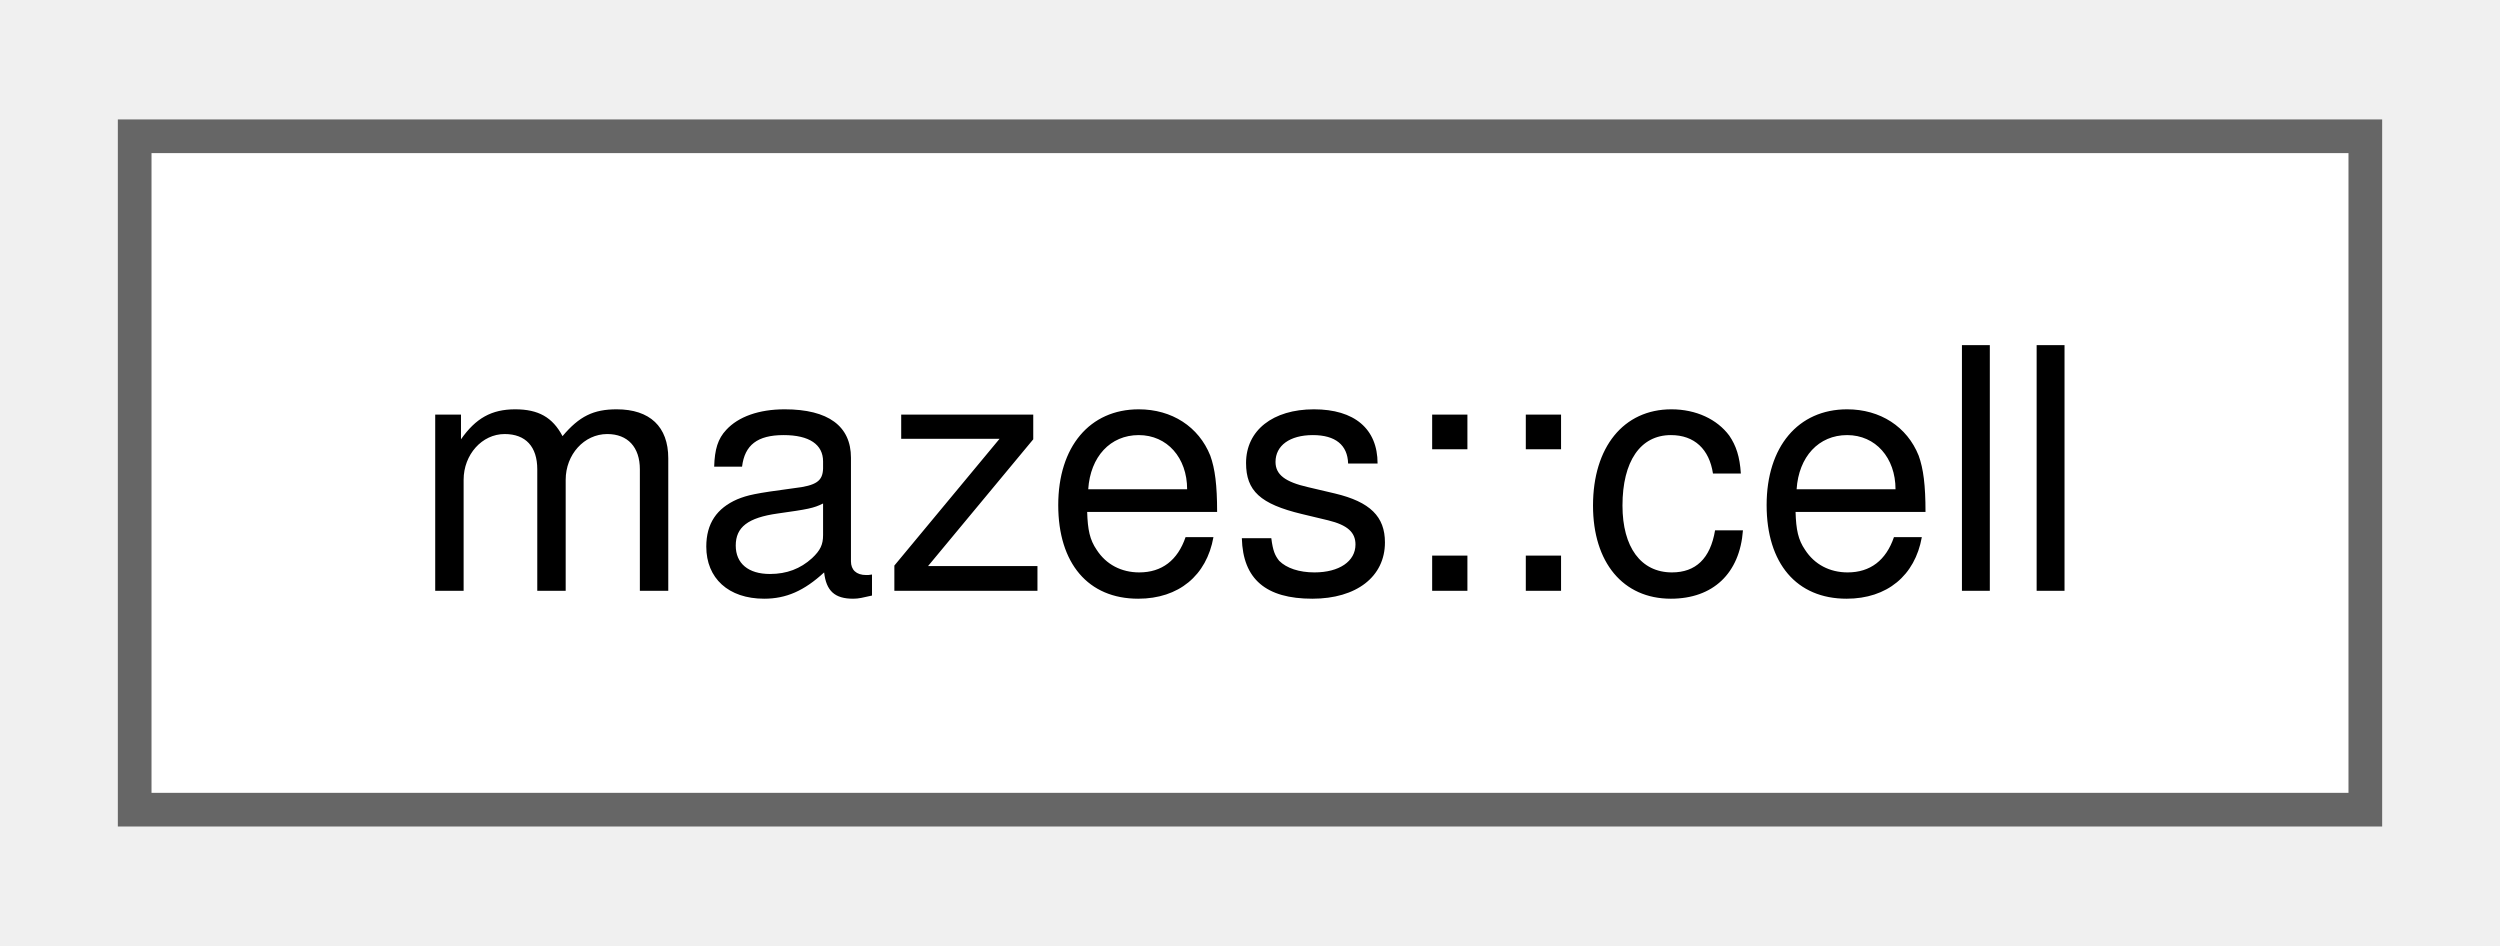
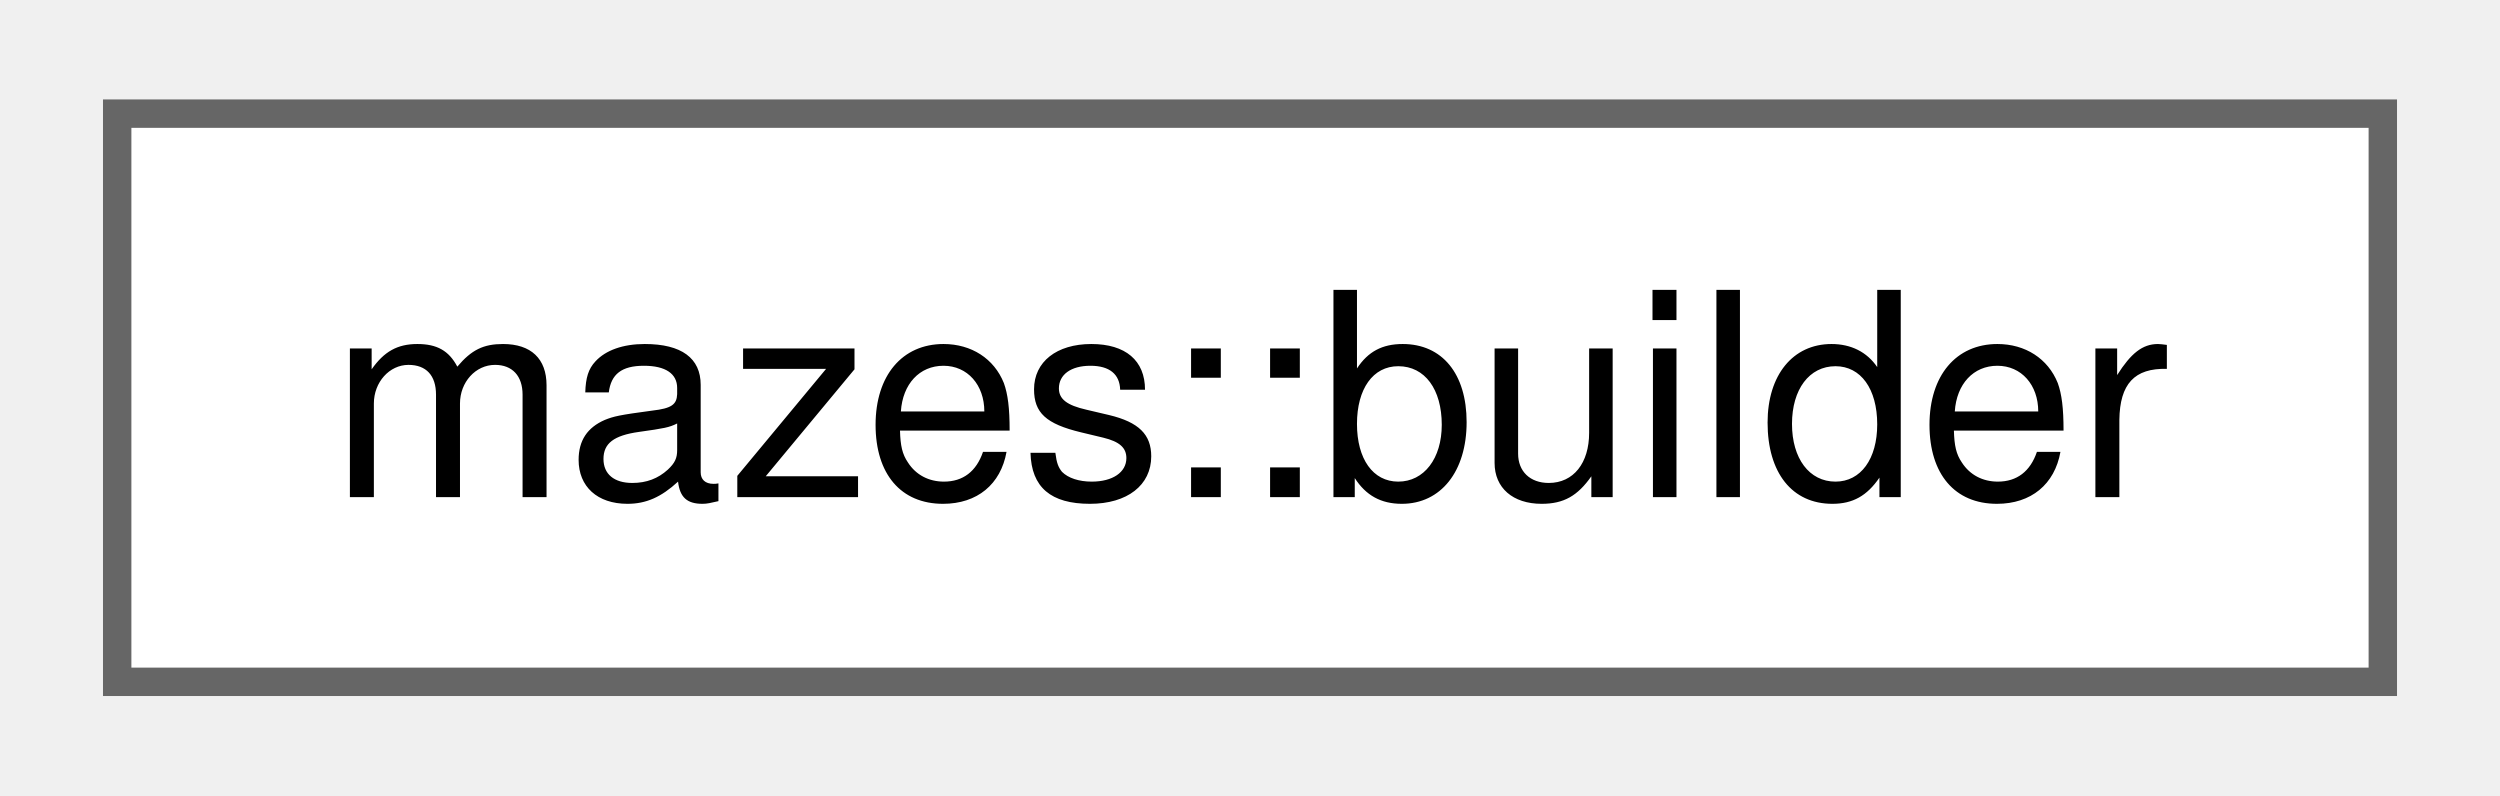
- <svg xmlns="http://www.w3.org/2000/svg" xmlns:xlink="http://www.w3.org/1999/xlink" width="74pt" height="28pt" viewBox="0.00 0.00 74.25 28.00">
+ <svg xmlns="http://www.w3.org/2000/svg" xmlns:xlink="http://www.w3.org/1999/xlink" width="88pt" height="28pt" viewBox="0.00 0.00 87.75 28.00">
  <g id="graph0" class="graph" transform="scale(1 1) rotate(0) translate(4 24)">
    <g id="Node000000" class="node">
      <g id="a_Node000000">
-         <a xlink:href="classmazes_1_1cell.html" target="_top" xlink:title=" ">
-           <polygon fill="white" stroke="#666666" points="66.25,-20 0,-20 0,0 66.25,0 66.25,-20" />
-           <text text-anchor="middle" x="33.12" y="-6.5" font-family="Helvetica,sans-Serif" font-size="10.00">mazes::cell</text>
+         <a xlink:href="classmazes_1_1builder.html" target="_top" xlink:title=" ">
+           <polygon fill="white" stroke="#666666" points="79.75,-20 0,-20 0,0 79.75,0 79.75,-20" />
+           <text text-anchor="middle" x="39.88" y="-6.5" font-family="Helvetica,sans-Serif" font-size="10.00">mazes::builder</text>
        </a>
      </g>
    </g>
  </g>
</svg>
